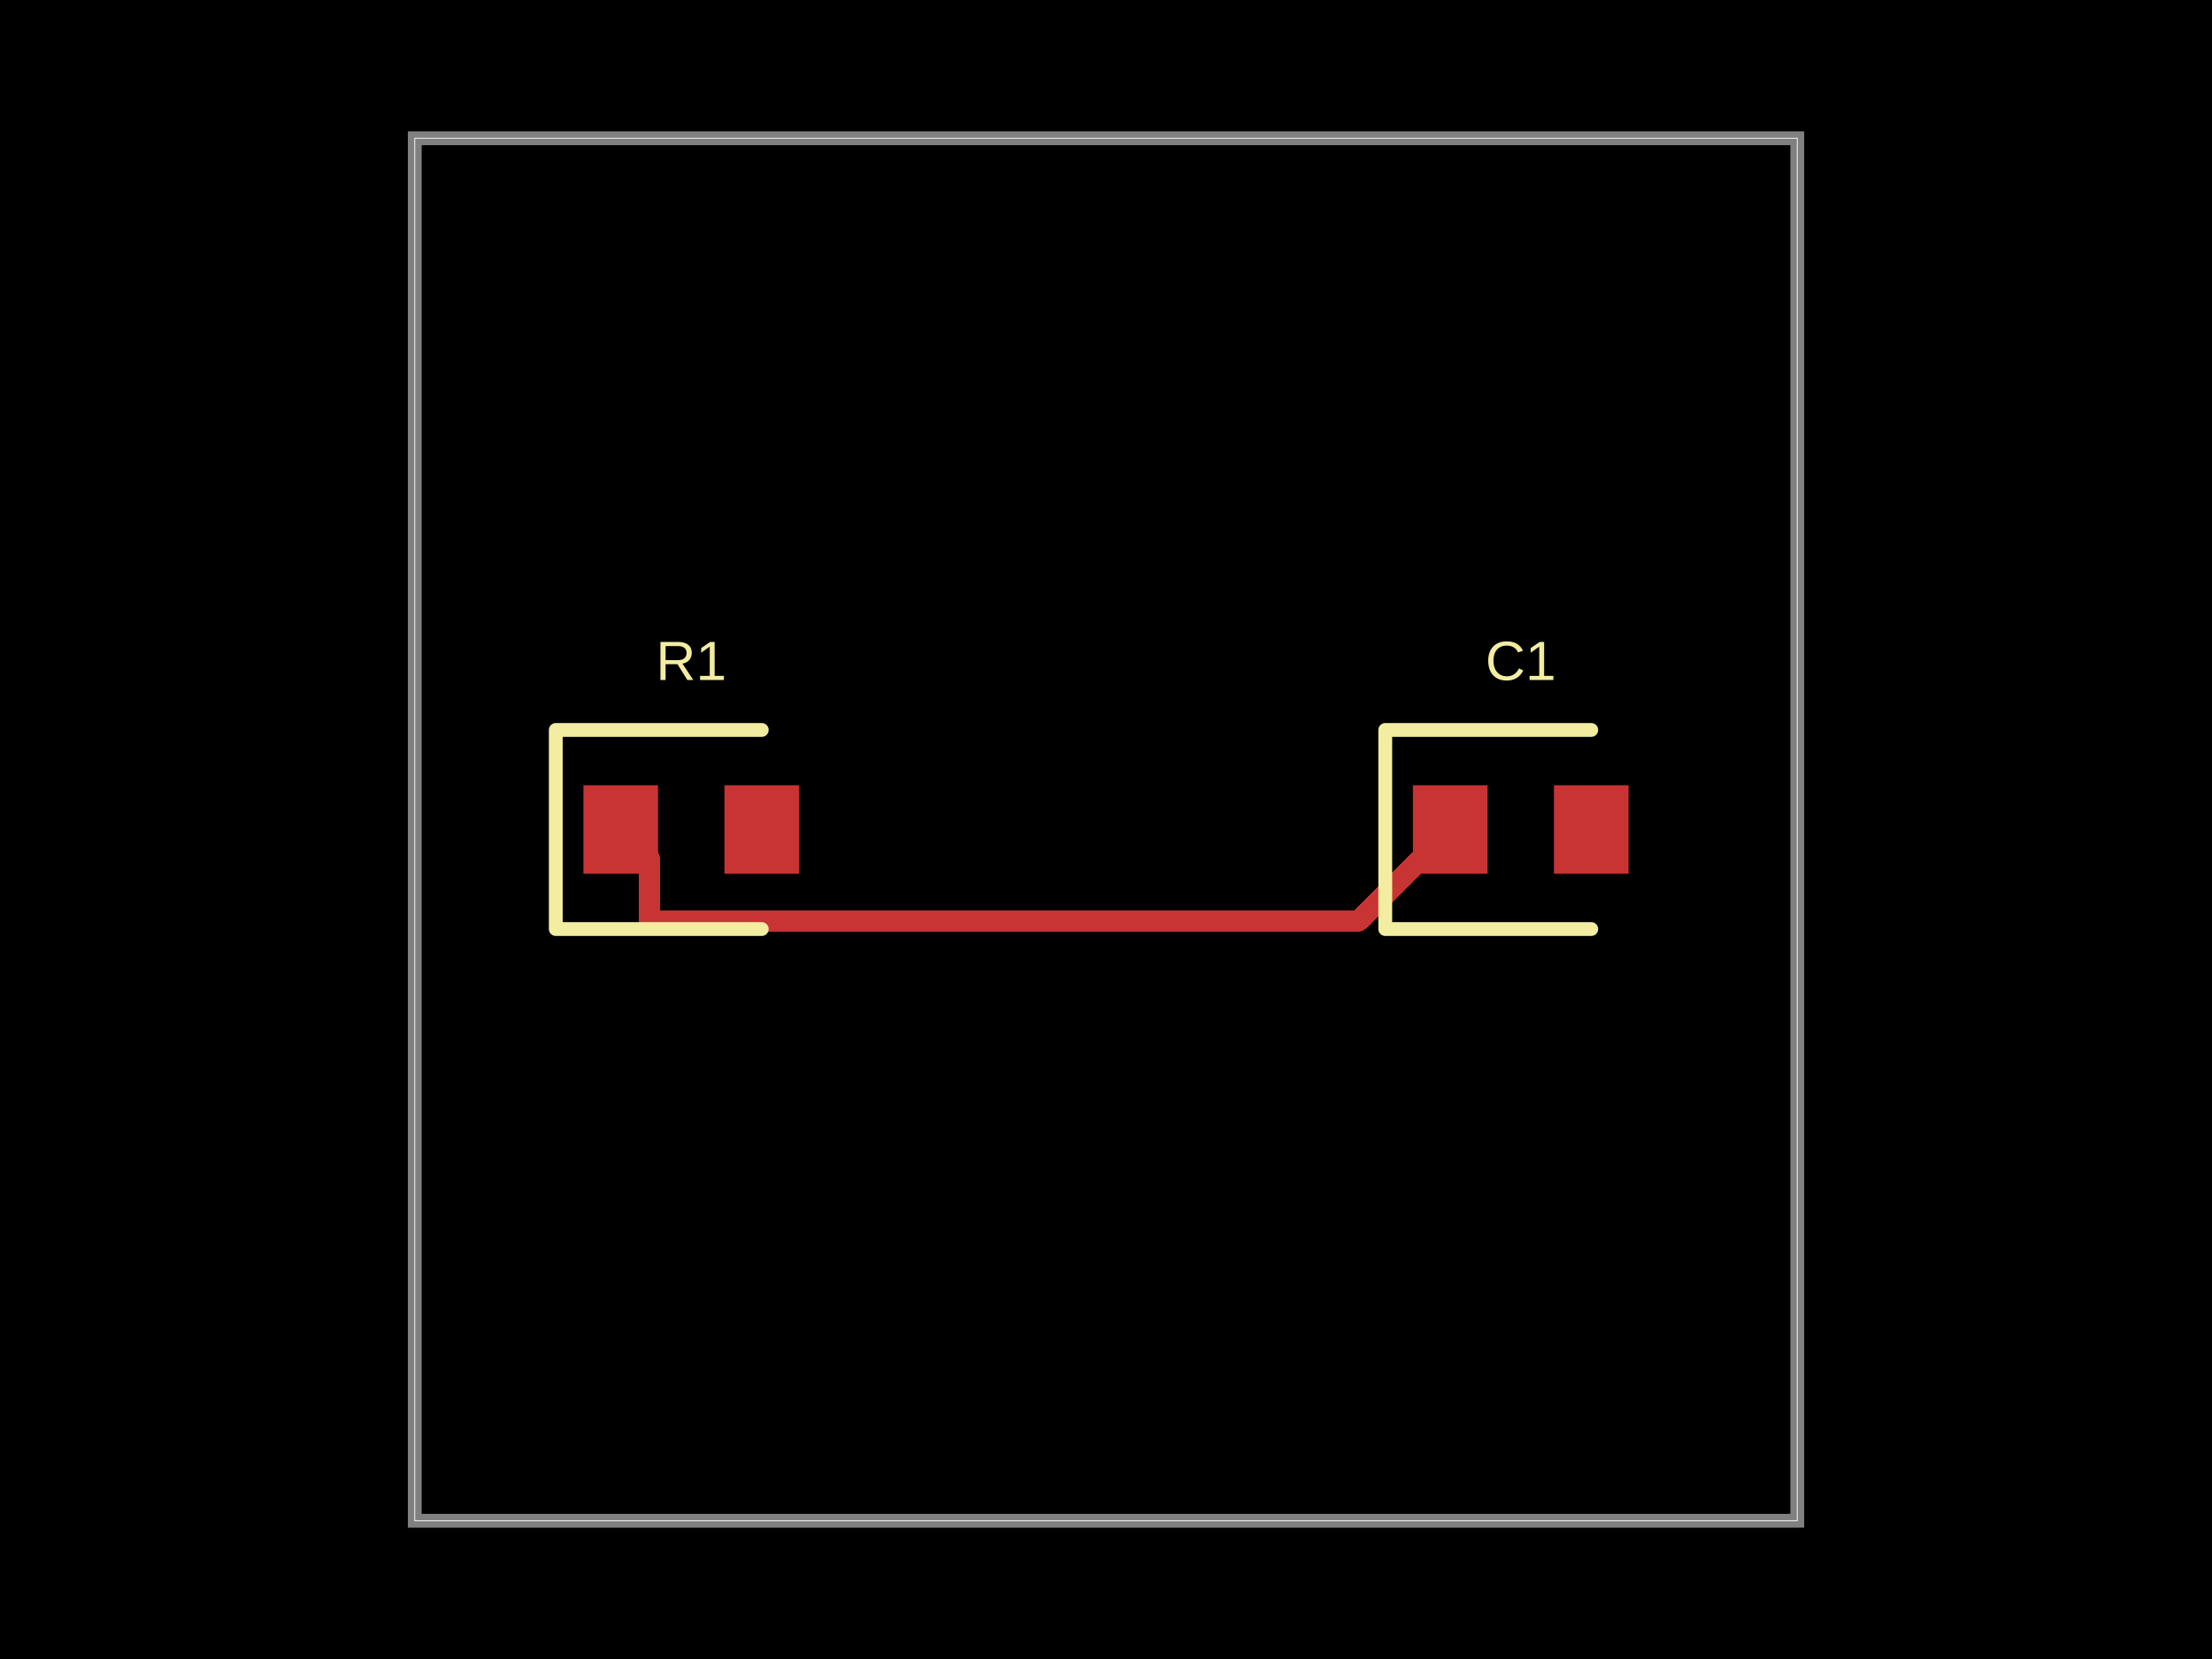
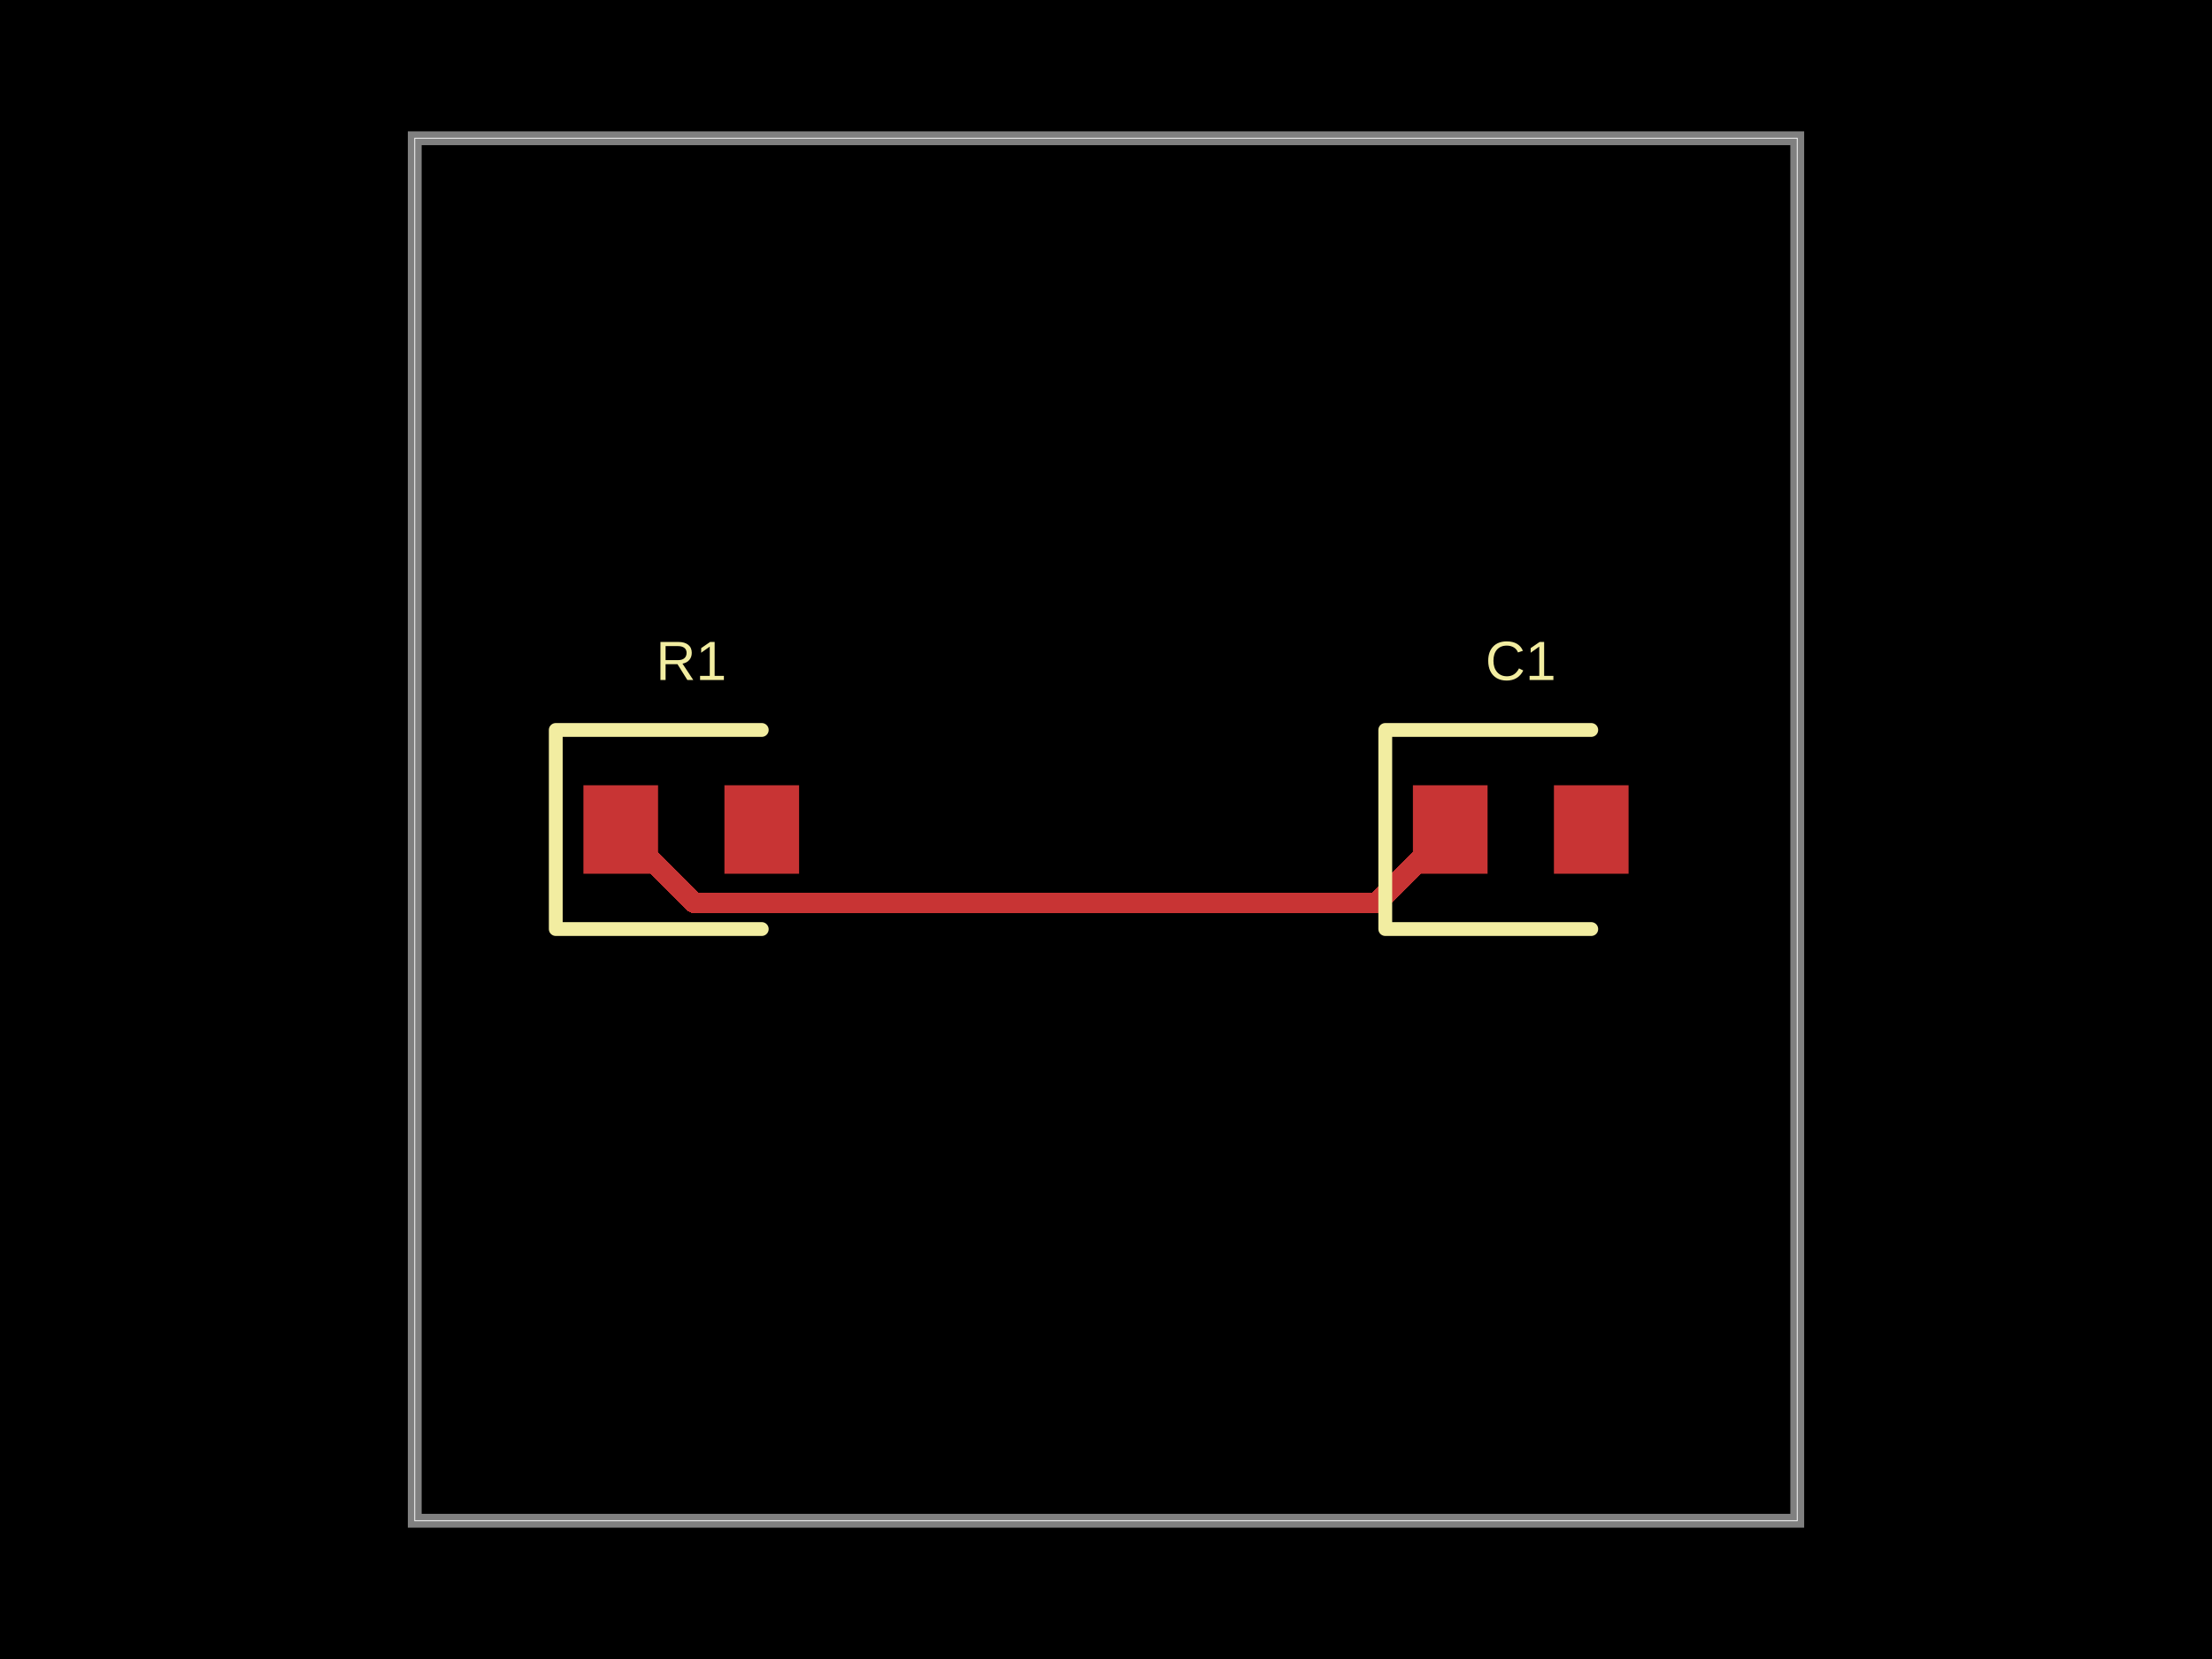
<svg xmlns="http://www.w3.org/2000/svg" width="800" height="600">
  <style />
  <rect class="boundary" x="0" y="0" fill="#000" width="800" height="600" />
  <rect class="pcb-boundary" fill="none" stroke="#fff" stroke-width="0.3" x="150" y="50" width="500" height="500" />
  <path class="pcb-board" d="M 150 550 L 650 550 L 650 50 L 150 50 Z" fill="none" stroke="rgba(255, 255, 255, 0.5)" stroke-width="5" />
-   <path class="pcb-trace" stroke="rgb(200, 52, 52)" fill="none" d="M 524.5 300 L 491.316 333.184" stroke-width="7.5" stroke-linecap="round" stroke-linejoin="round" shape-rendering="crispEdges" data-layer="top" />
-   <path class="pcb-trace" stroke="rgb(200, 52, 52)" fill="none" d="M 491.316 333.184 L 234.862 333.184" stroke-width="7.5" stroke-linecap="round" stroke-linejoin="round" shape-rendering="crispEdges" data-layer="top" />
-   <path class="pcb-trace" stroke="rgb(200, 52, 52)" fill="none" d="M 234.862 333.184 L 234.862 310.362" stroke-width="7.5" stroke-linecap="round" stroke-linejoin="round" shape-rendering="crispEdges" data-layer="top" />
-   <path class="pcb-trace" stroke="rgb(200, 52, 52)" fill="none" d="M 234.862 310.362 L 224.5 300" stroke-width="7.5" stroke-linecap="round" stroke-linejoin="round" shape-rendering="crispEdges" data-layer="top" />
+   <path class="pcb-trace" stroke="rgb(200, 52, 52)" fill="none" d="M 524.5 300 L 497.993 326.507" stroke-width="7.5" stroke-linecap="round" stroke-linejoin="round" shape-rendering="crispEdges" data-layer="top" />
+   <path class="pcb-trace" stroke="rgb(200, 52, 52)" fill="none" d="M 497.993 326.507 L 251.007 326.507" stroke-width="7.5" stroke-linecap="round" stroke-linejoin="round" shape-rendering="crispEdges" data-layer="top" />
+   <path class="pcb-trace" stroke="rgb(200, 52, 52)" fill="none" d="M 251.007 326.507 L 251.007 326.507" stroke-width="7.5" stroke-linecap="round" stroke-linejoin="round" shape-rendering="crispEdges" data-layer="top" />
+   <path class="pcb-trace" stroke="rgb(200, 52, 52)" fill="none" d="M 251.007 326.507 L 224.5 300" stroke-width="7.5" stroke-linecap="round" stroke-linejoin="round" shape-rendering="crispEdges" data-layer="top" />
  <rect class="pcb-pad" fill="rgb(200, 52, 52)" x="211" y="284" width="27" height="32" data-layer="top" />
  <rect class="pcb-pad" fill="rgb(200, 52, 52)" x="262" y="284" width="27" height="32" data-layer="top" />
  <rect class="pcb-pad" fill="rgb(200, 52, 52)" x="511" y="284" width="27" height="32" data-layer="top" />
  <rect class="pcb-pad" fill="rgb(200, 52, 52)" x="562" y="284" width="27" height="32" data-layer="top" />
  <path class="pcb-silkscreen pcb-silkscreen-top" d="M 275.5 264 L 201 264 L 201 336 L 275.5 336" fill="none" stroke="#f2eda1" stroke-width="5" stroke-linecap="round" stroke-linejoin="round" data-pcb-component-id="pcb_component_0" data-pcb-silkscreen-path-id="pcb_silkscreen_path_0" />
  <path class="pcb-silkscreen pcb-silkscreen-top" d="M 575.5 264 L 501 264 L 501 336 L 575.5 336" fill="none" stroke="#f2eda1" stroke-width="5" stroke-linecap="round" stroke-linejoin="round" data-pcb-component-id="pcb_component_1" data-pcb-silkscreen-path-id="pcb_silkscreen_path_1" />
  <text x="0" y="0" dx="0" dy="0" fill="#f2eda1" font-family="Arial, sans-serif" font-size="20" text-anchor="middle" dominant-baseline="central" transform="matrix(1,0,0,1,250,239)" class="pcb-silkscreen-text pcb-silkscreen-top" data-pcb-silkscreen-text-id="pcb_component_0" stroke="none">R1</text>
  <text x="0" y="0" dx="0" dy="0" fill="#f2eda1" font-family="Arial, sans-serif" font-size="20" text-anchor="middle" dominant-baseline="central" transform="matrix(1,0,0,1,550,239)" class="pcb-silkscreen-text pcb-silkscreen-top" data-pcb-silkscreen-text-id="pcb_component_1" stroke="none">C1</text>
</svg>
